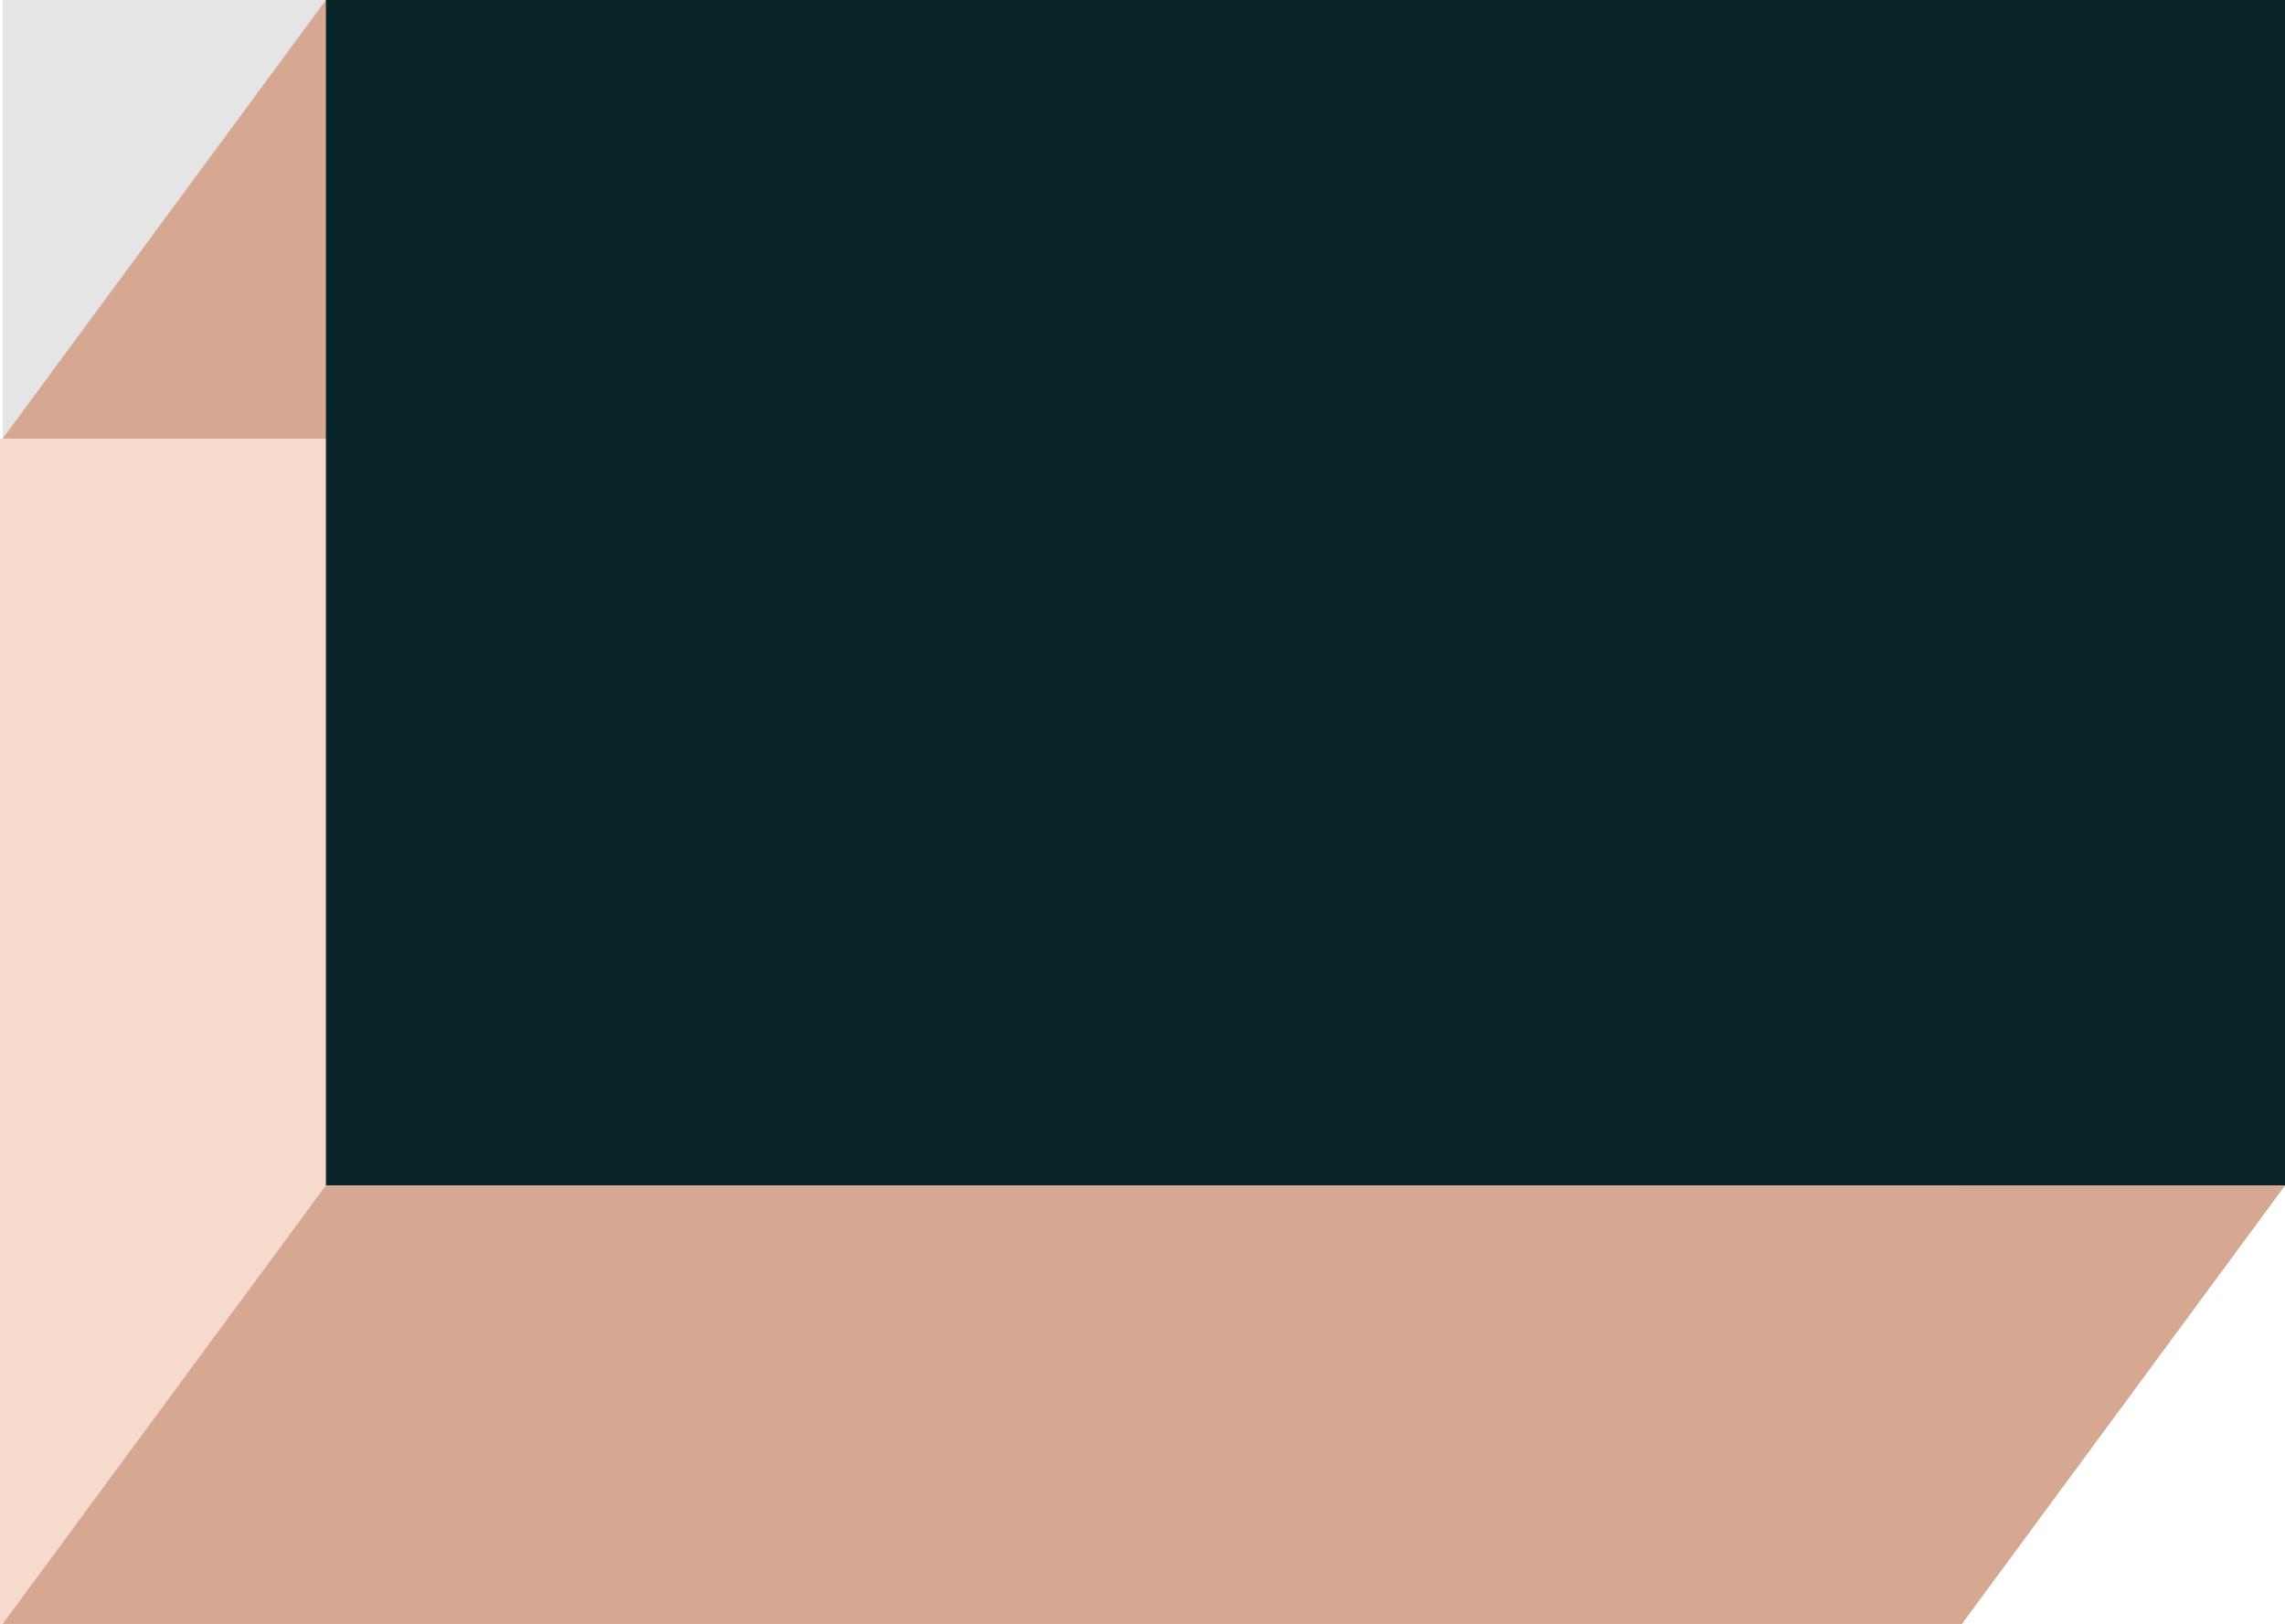
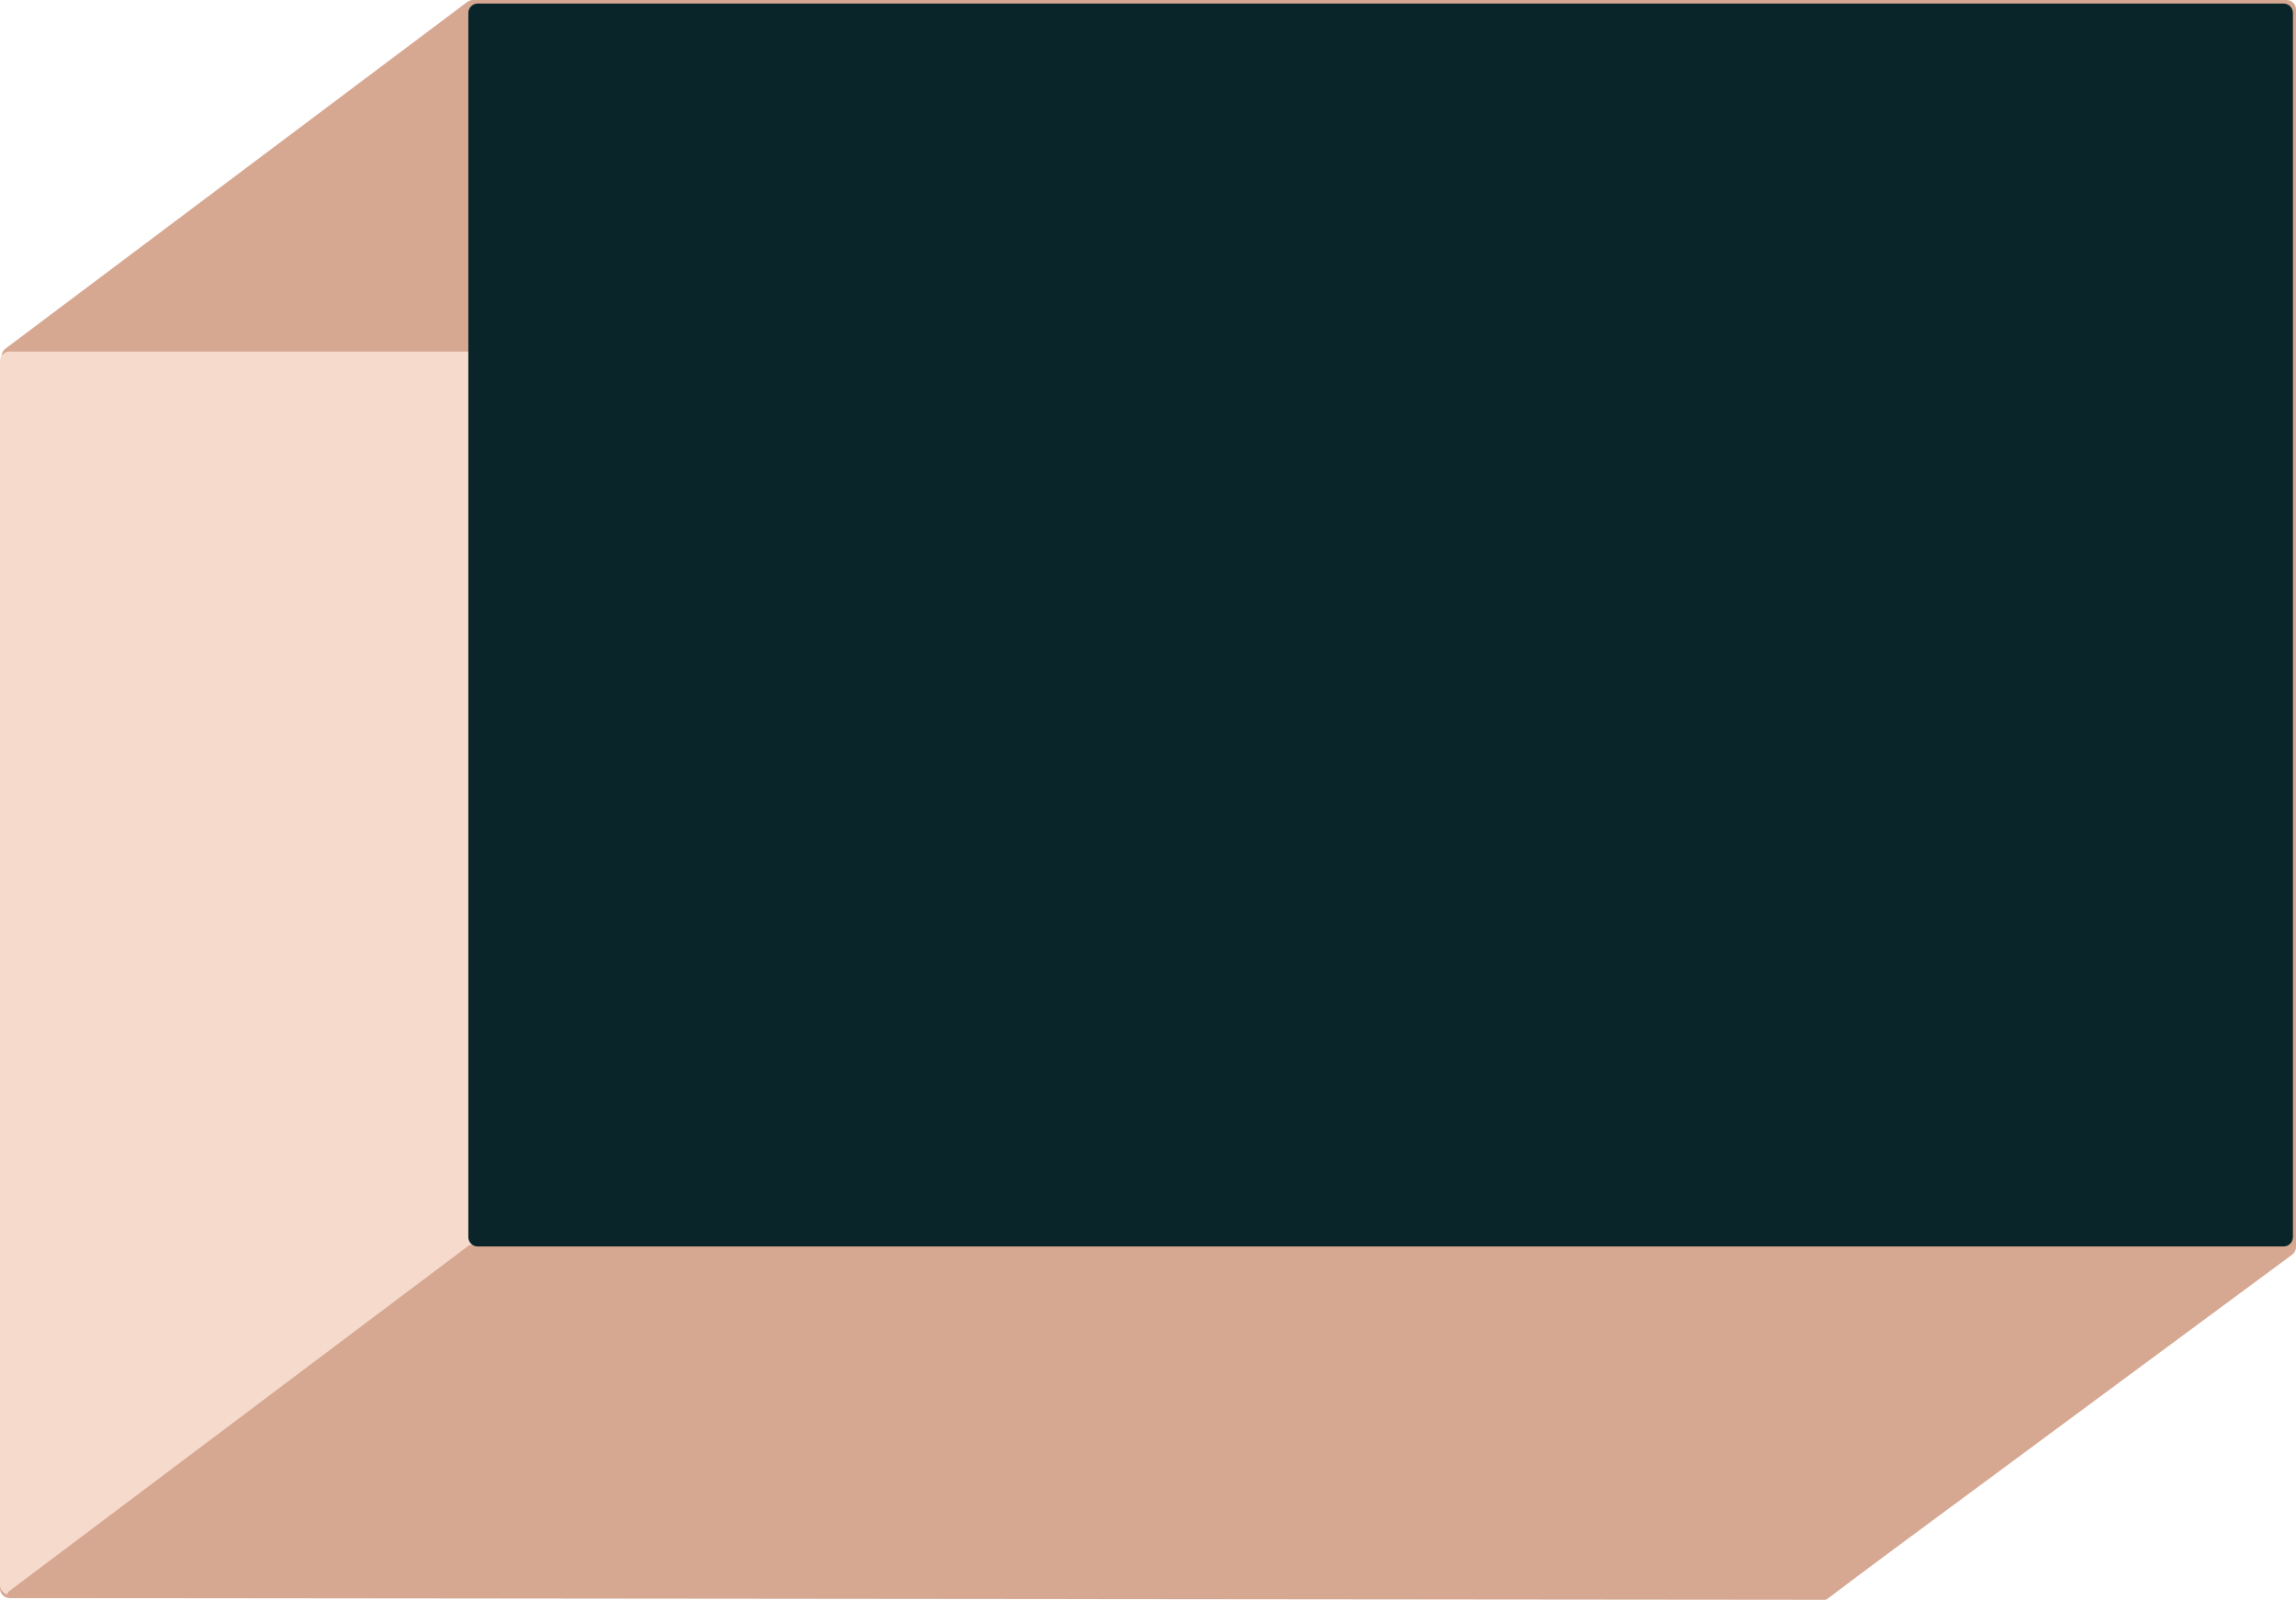
- <svg xmlns="http://www.w3.org/2000/svg" xmlns:xlink="http://www.w3.org/1999/xlink" version="1.1" preserveAspectRatio="xMidYMid meet" viewBox="0 0 650 462" width="650" height="462">
-   <defs>
-     <path d="M0.76 0L569.65 0L569.65 321.96L0.76 321.96L0.76 0Z" id="alMuNZsuW" />
-     <path d="M0.76 462L558.05 462L650 337.23L650 0L92.71 0L0.76 124.77L0.76 462Z" id="a2iaq9Mhu" />
-     <path d="M0 124.77L557.29 124.77L557.29 462L0 462L0 124.77Z" id="d3vq14TieT" />
-     <path d="M92.71 0L650 0L650 337.23L92.71 337.23L92.71 0Z" id="ddDZXKj1B" />
-     <path d="M650 337.23L558.05 462L0.76 462L92.71 337.23L650 337.23Z" id="dMKqurf43" />
-   </defs>
-   <g>
-     <g>
-       <g>
-         <use xlink:href="#alMuNZsuW" opacity="1" fill="#e5e5e5" fill-opacity="1" />
-       </g>
-       <g>
-         <use xlink:href="#a2iaq9Mhu" opacity="1" fill="#d6a892" fill-opacity="1" />
-       </g>
-       <g>
-         <use xlink:href="#d3vq14TieT" opacity="1" fill="#f6dbcd" fill-opacity="1" />
-       </g>
-       <g>
-         <use xlink:href="#ddDZXKj1B" opacity="1" fill="#0a2529" fill-opacity="1" />
-       </g>
-       <g>
-         <use xlink:href="#dMKqurf43" opacity="1" fill="#d6a892" fill-opacity="1" />
-       </g>
-     </g>
-   </g>
+ <svg xmlns="http://www.w3.org/2000/svg" width="1220" height="850" viewBox="0 0 1220 850" fill="none">
+   <path d="M248.322 1.001L2.803 185.295C1.547 186.238 0.807 187.716 0.805 189.287L0.006 844.05C0.003 846.814 2.242 849.057 5.006 849.057H969.505C970.575 849.057 971.617 848.713 972.477 848.077L1217.97 666.593C1219.25 665.651 1220 664.159 1220 662.573V5C1220 2.239 1217.76 0 1215 0H251.323C250.241 0 249.188 0.351 248.322 1.001Z" fill="#D6A892" />
+   <rect y="186.792" width="969.536" height="660.377" rx="5" fill="#F6DBCD" />
+   <path d="M249.122 661.722L4.778 845.464C3.243 846.618 4.058 849.061 5.978 849.062L969.671 849.999C970.108 850 970.533 849.857 970.881 849.593L1214.45 664.914C1215.98 663.756 1215.16 661.321 1213.24 661.321H250.324C249.89 661.321 249.468 661.462 249.122 661.722Z" fill="#D6A892" />
+   <rect x="248.848" y="1.887" width="969.536" height="660.377" rx="5" fill="#0A2529" />
</svg>
